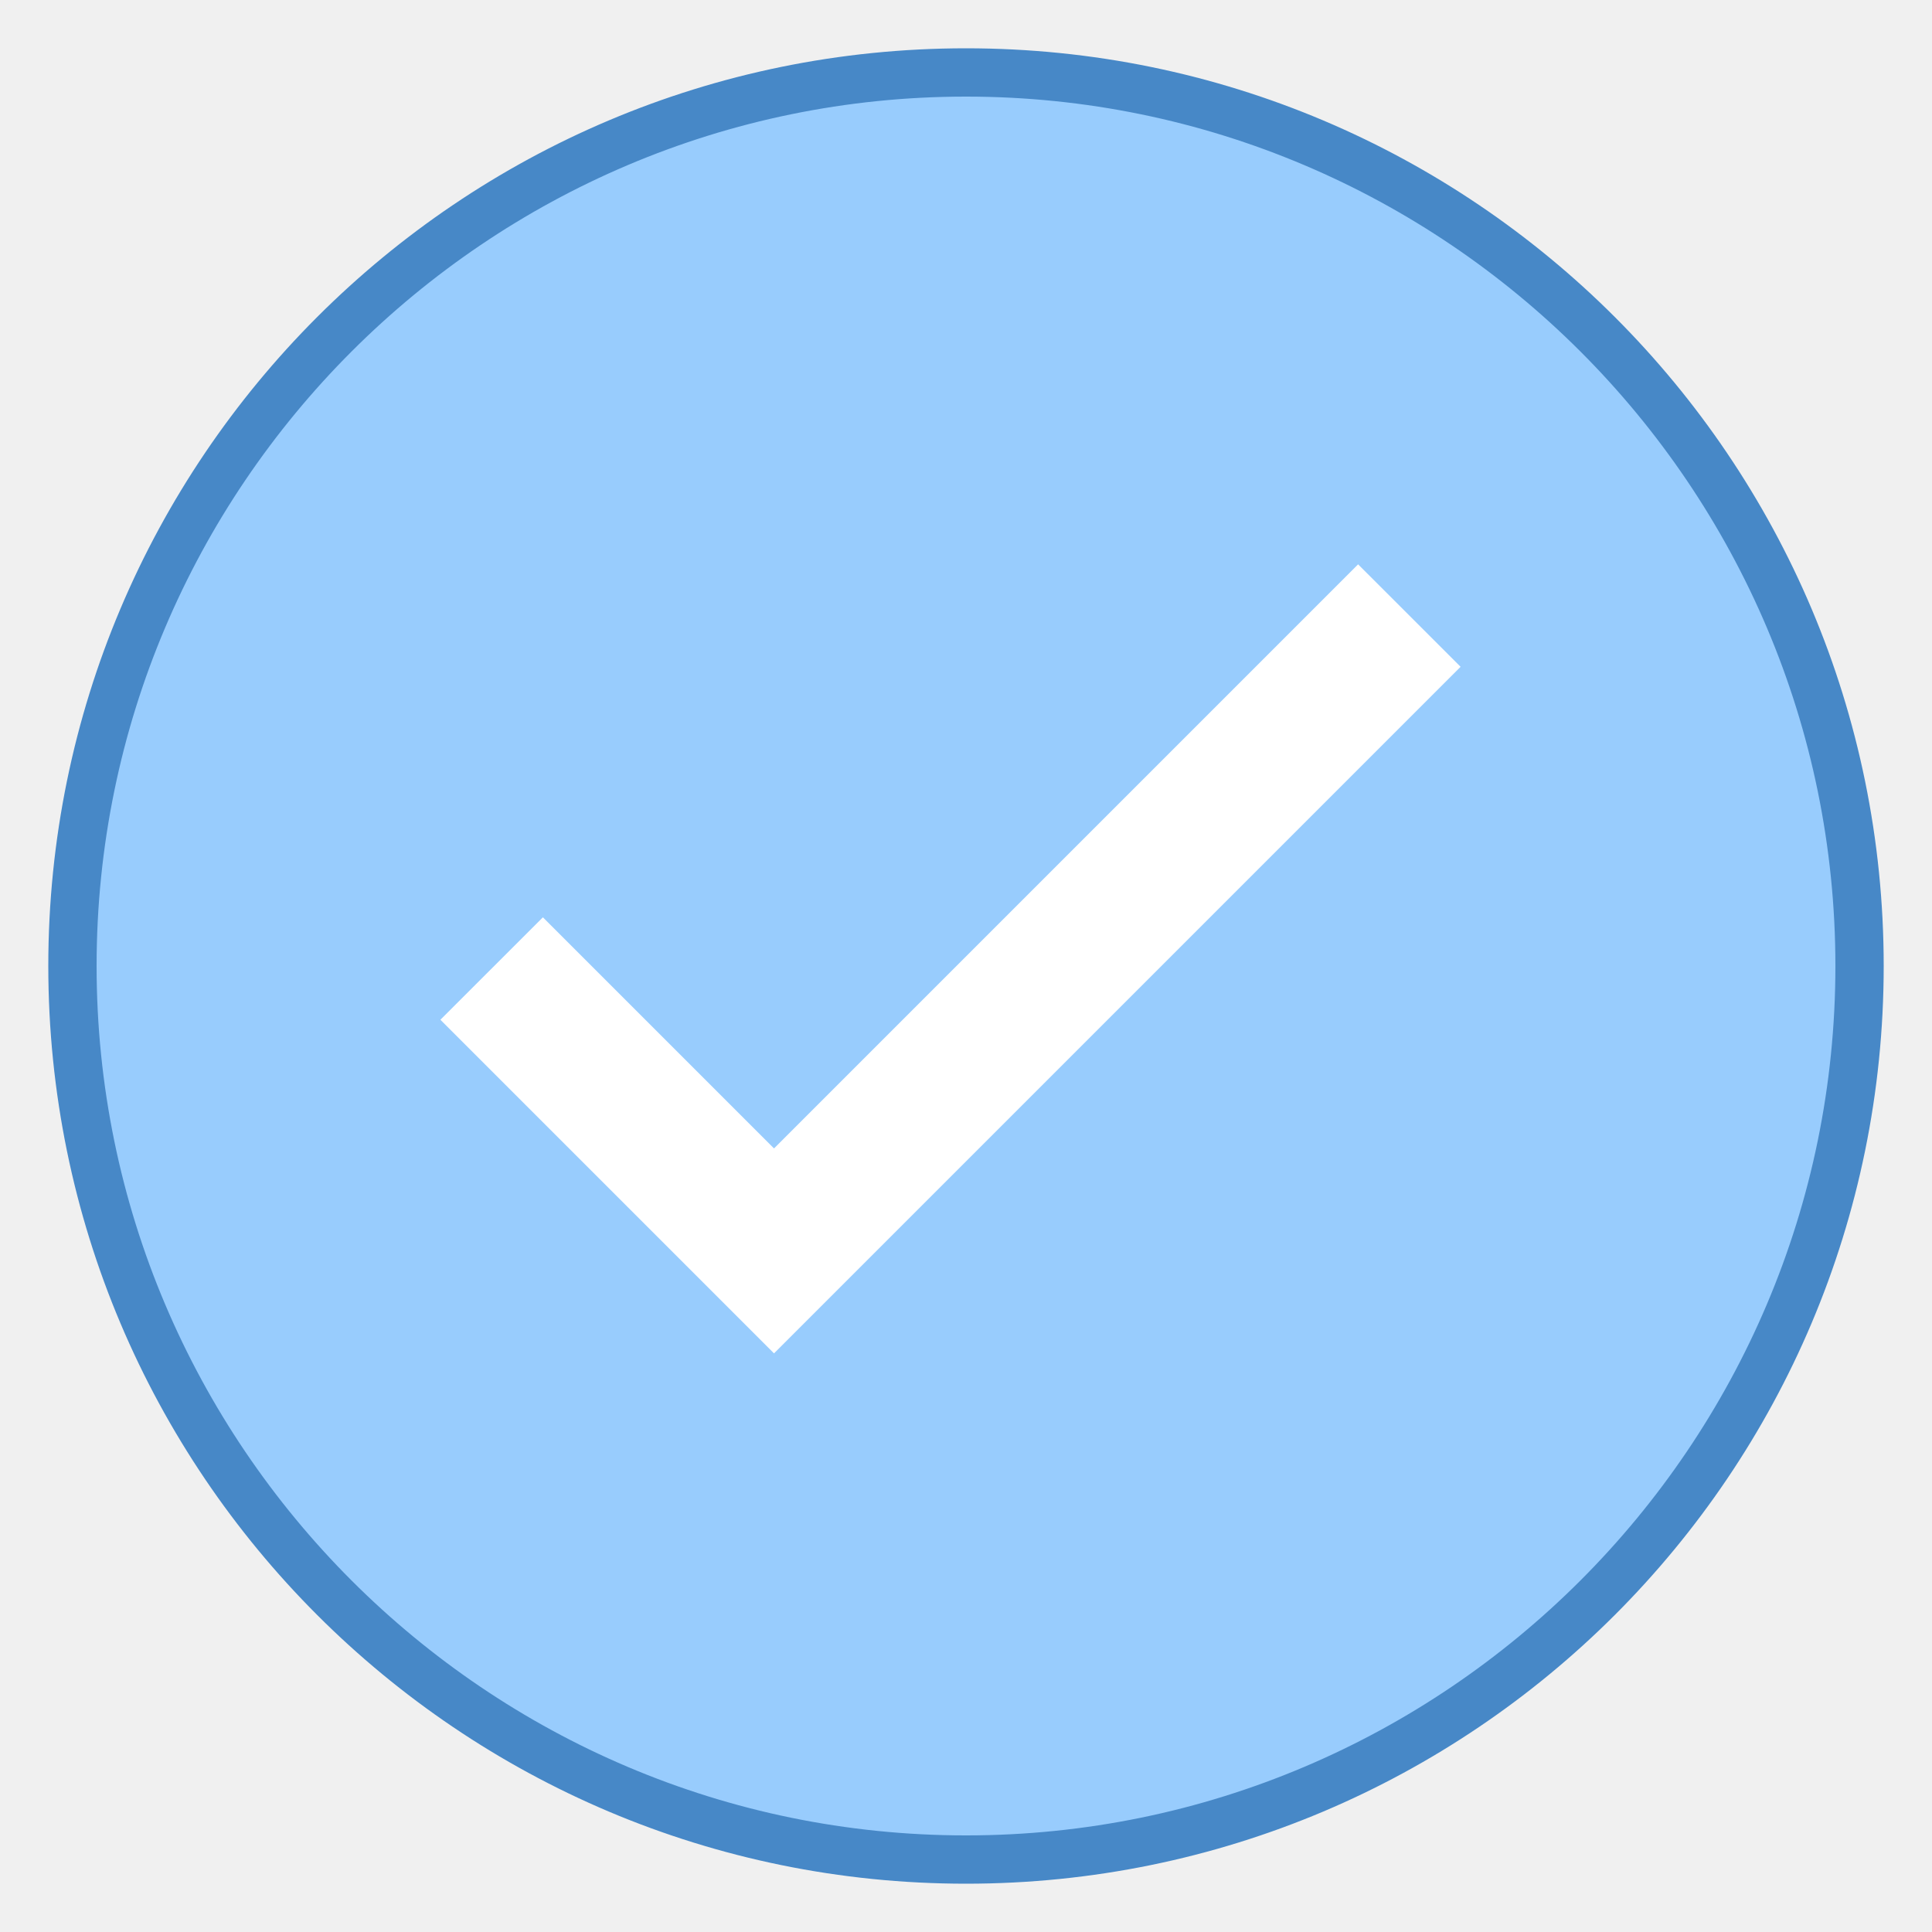
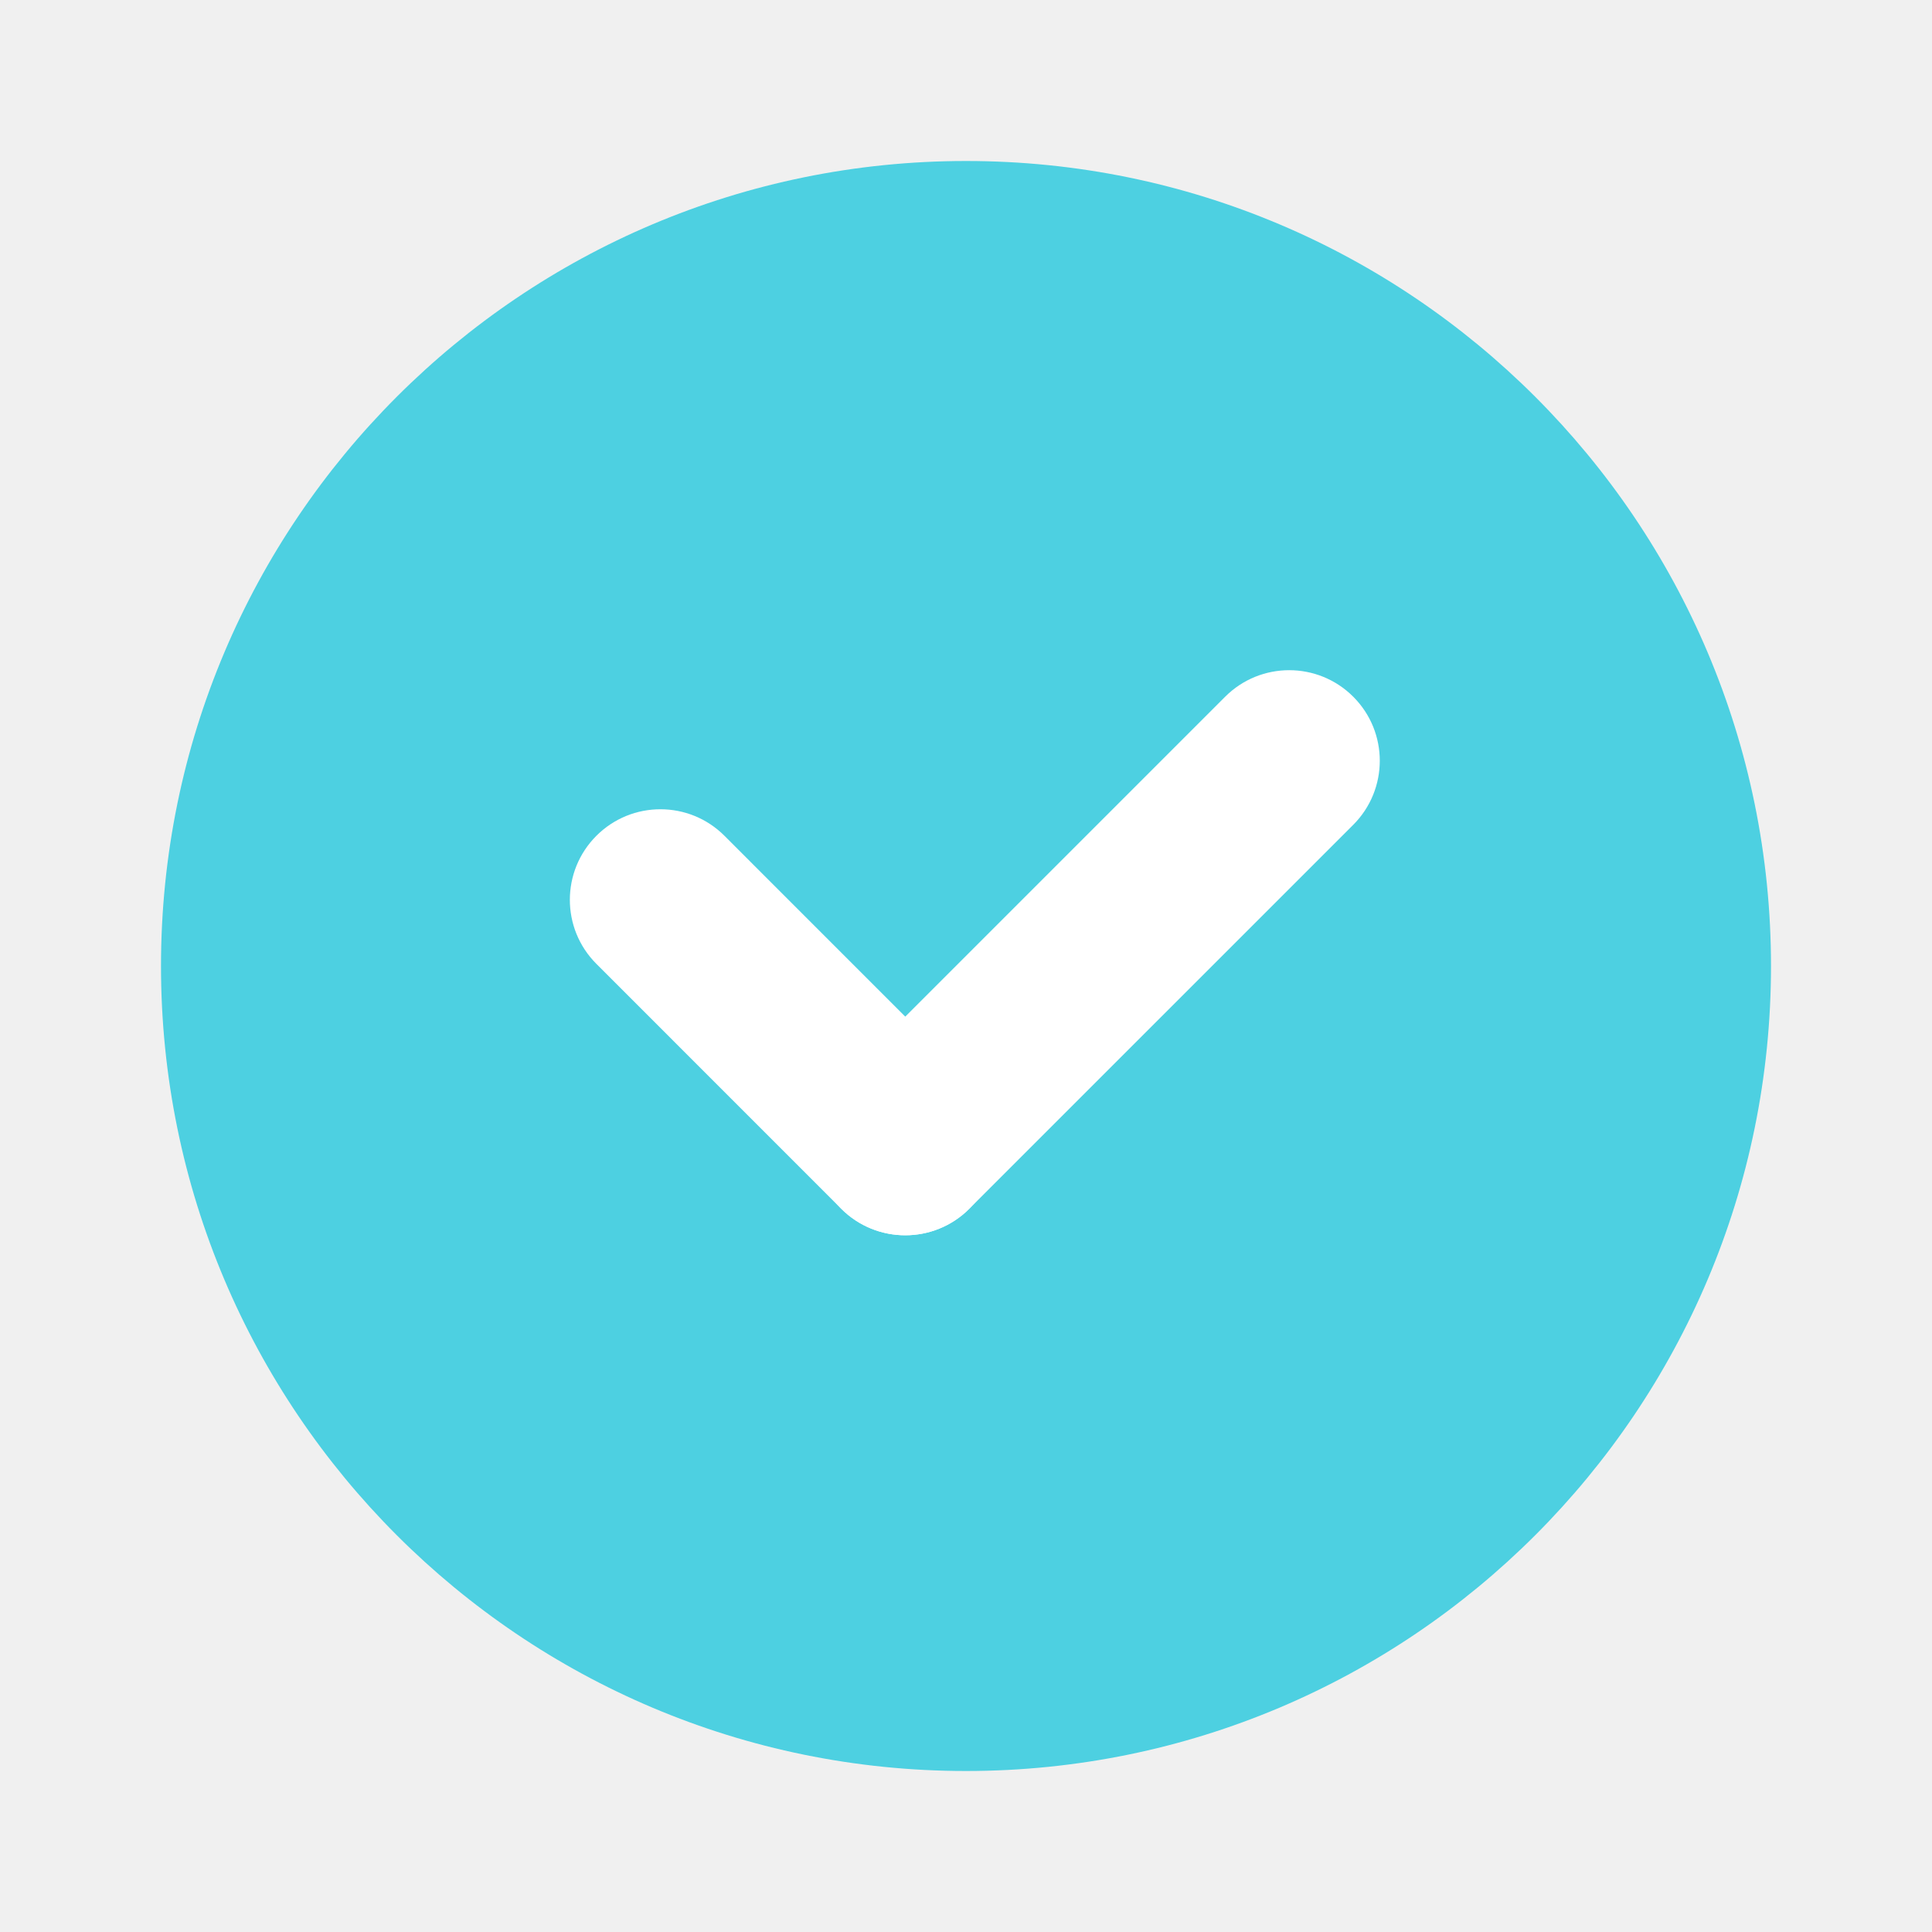
- <svg xmlns="http://www.w3.org/2000/svg" viewBox="0 0 40 40" width="40px" height="40px">
-   <path fill="#98ccfd" d="M20,38.5C9.799,38.5,1.5,30.201,1.5,20S9.799,1.5,20,1.5S38.5,9.799,38.5,20S30.201,38.5,20,38.5z" />
-   <path fill="#4788c7" d="M20,2c9.925,0,18,8.075,18,18s-8.075,18-18,18S2,29.925,2,20S10.075,2,20,2 M20,1 C9.507,1,1,9.507,1,20s8.507,19,19,19s19-8.507,19-19S30.493,1,20,1L20,1z" />
-   <g>
-     <path fill="#fff" d="M16.025 28.02L9.118 21.113 11.24 18.992 16.025 23.777 28.118 11.684 30.24 13.805z" />
-   </g>
+ <svg xmlns="http://www.w3.org/2000/svg" viewBox="0 0 48 48" width="48px" height="48px">
+   <circle cx="24" cy="24" r="20" fill="#4dd0e1" />
+   <path fill="#fff" d="M22.491,30.69c-0.576,0-1.152-0.22-1.591-0.659l-6.083-6.084c-0.879-0.878-0.879-2.303,0-3.182 c0.878-0.879,2.304-0.879,3.182,0l6.083,6.084c0.879,0.878,0.879,2.303,0,3.182C23.643,30.47,23.067,30.69,22.491,30.69z" />
+   <path fill="#fff" d="M22.491,30.69c-0.576,0-1.152-0.22-1.591-0.659c-0.879-0.878-0.879-2.303,0-3.182l9.539-9.539 c0.878-0.879,2.304-0.879,3.182,0c0.879,0.878,0.879,2.303,0,3.182l-9.539,9.539C23.643,30.47,23.067,30.69,22.491,30.69z" />
</svg>
